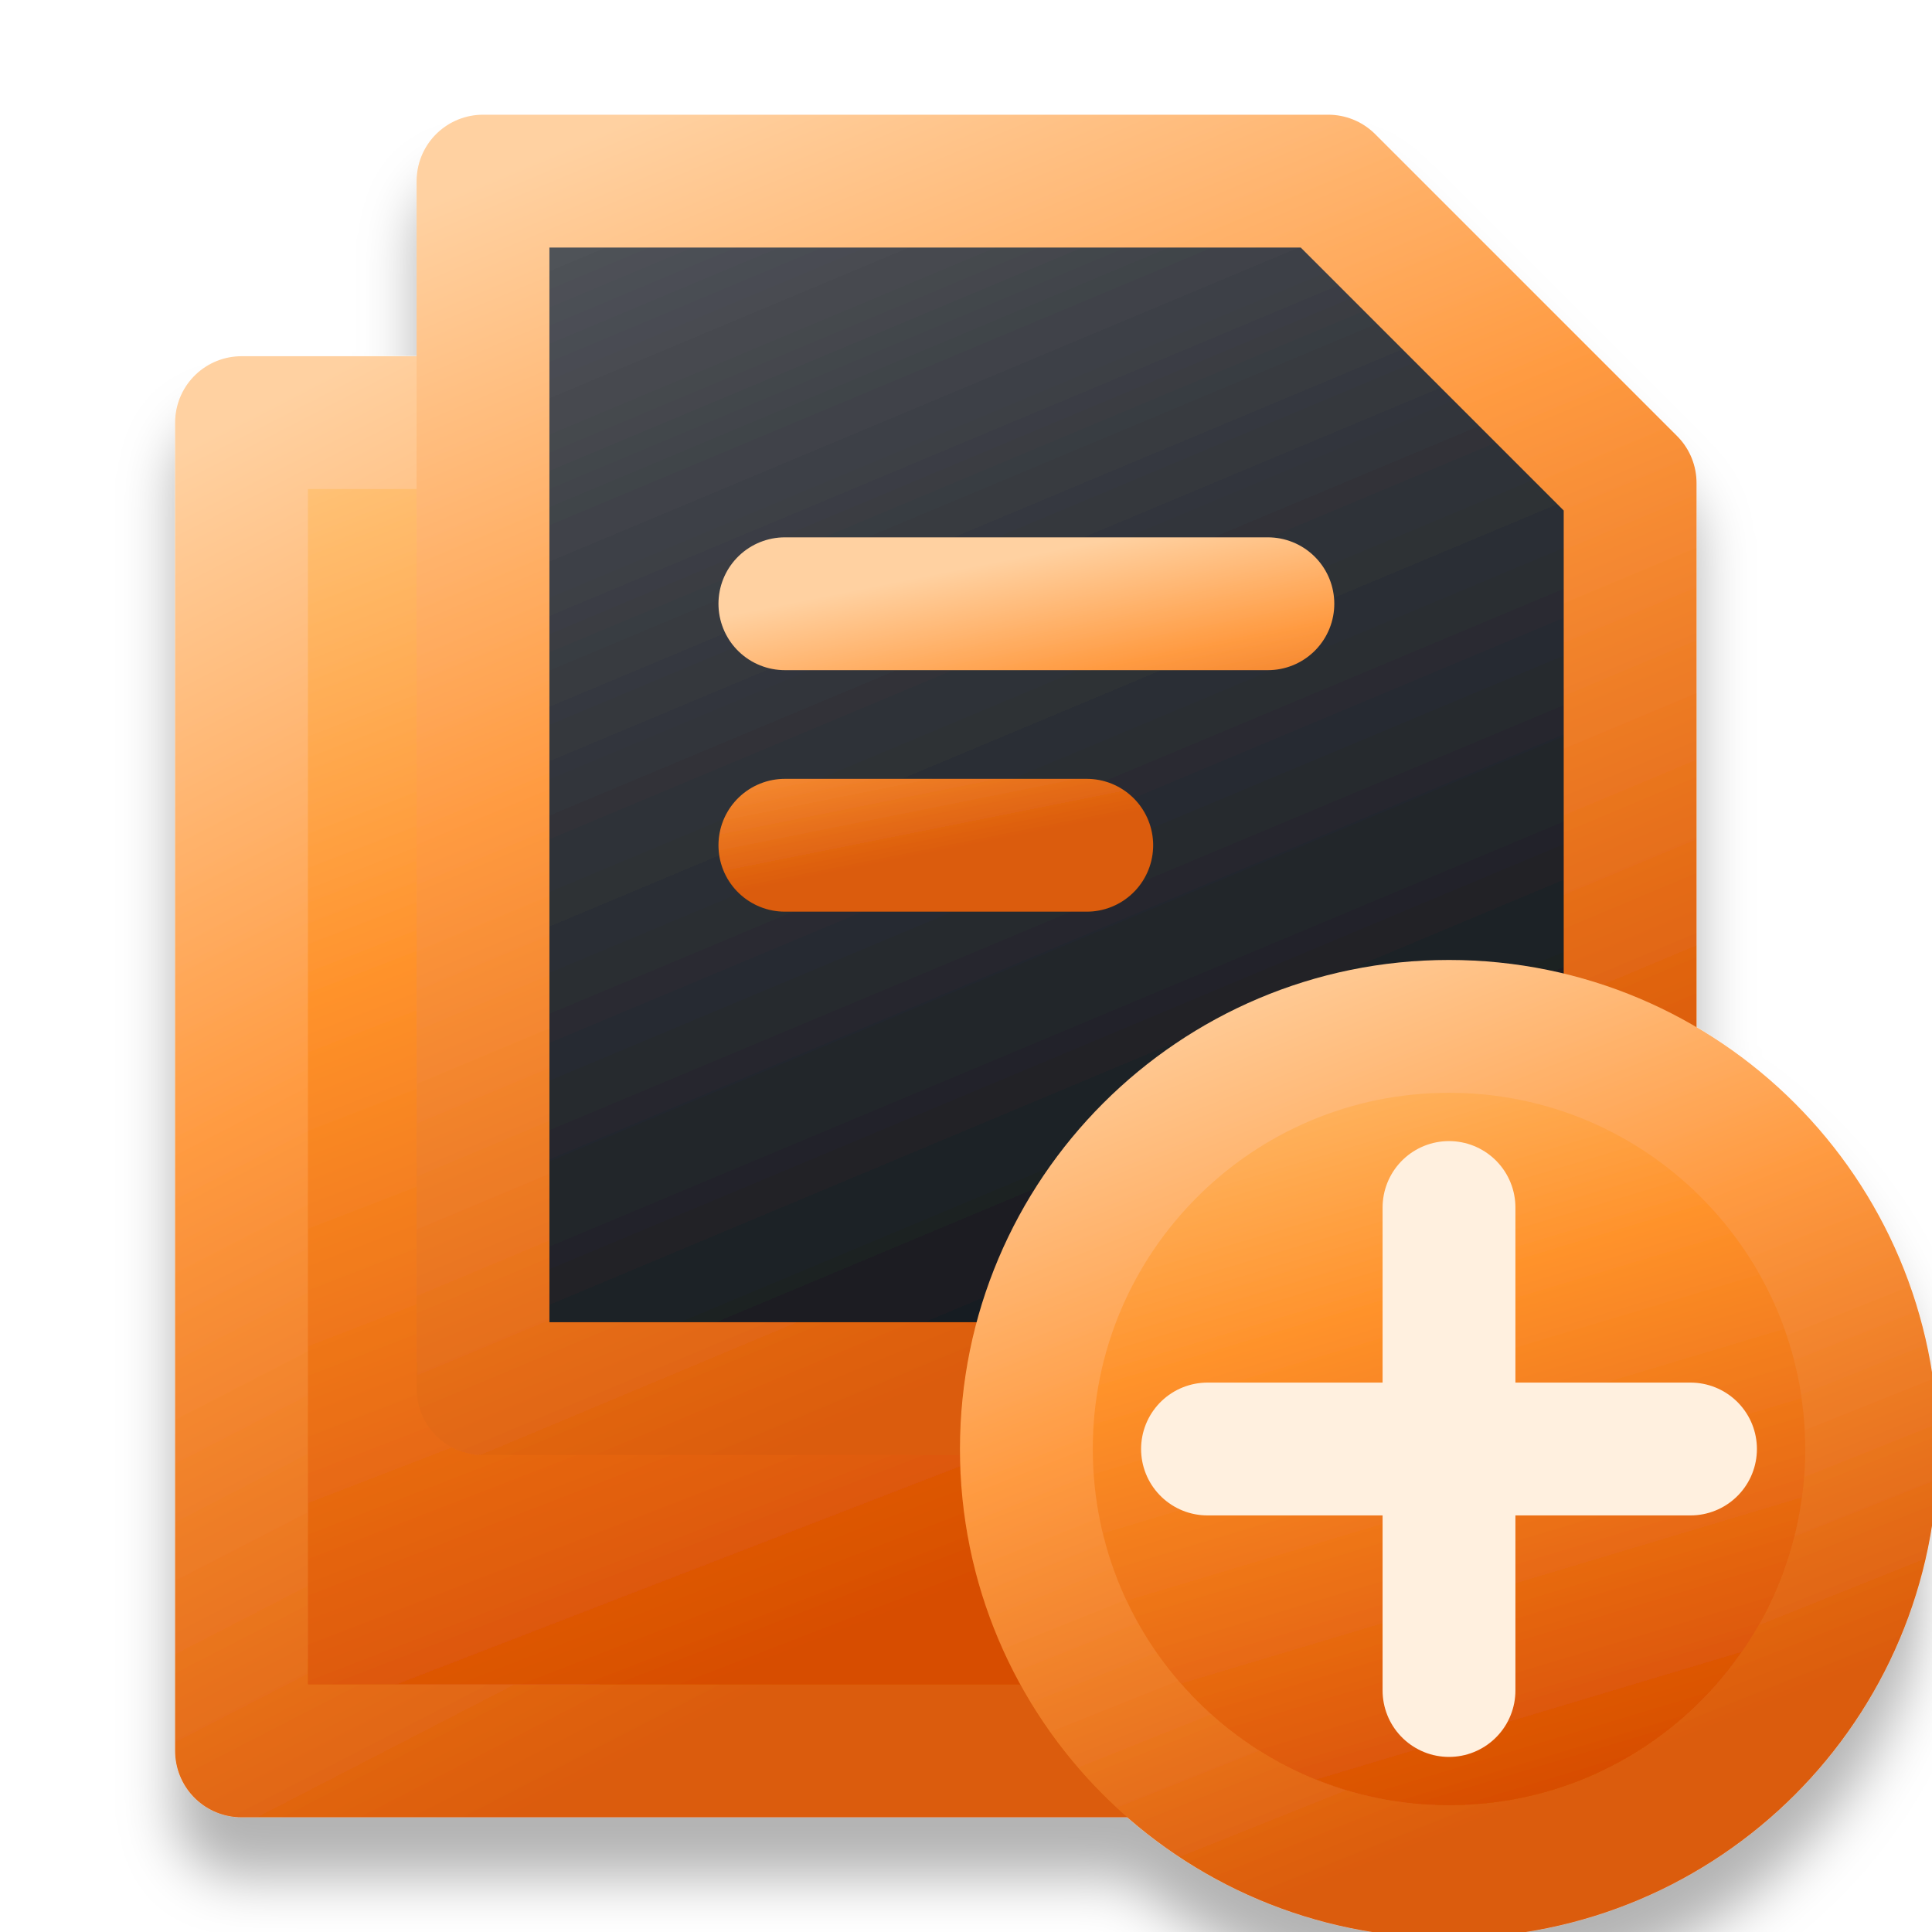
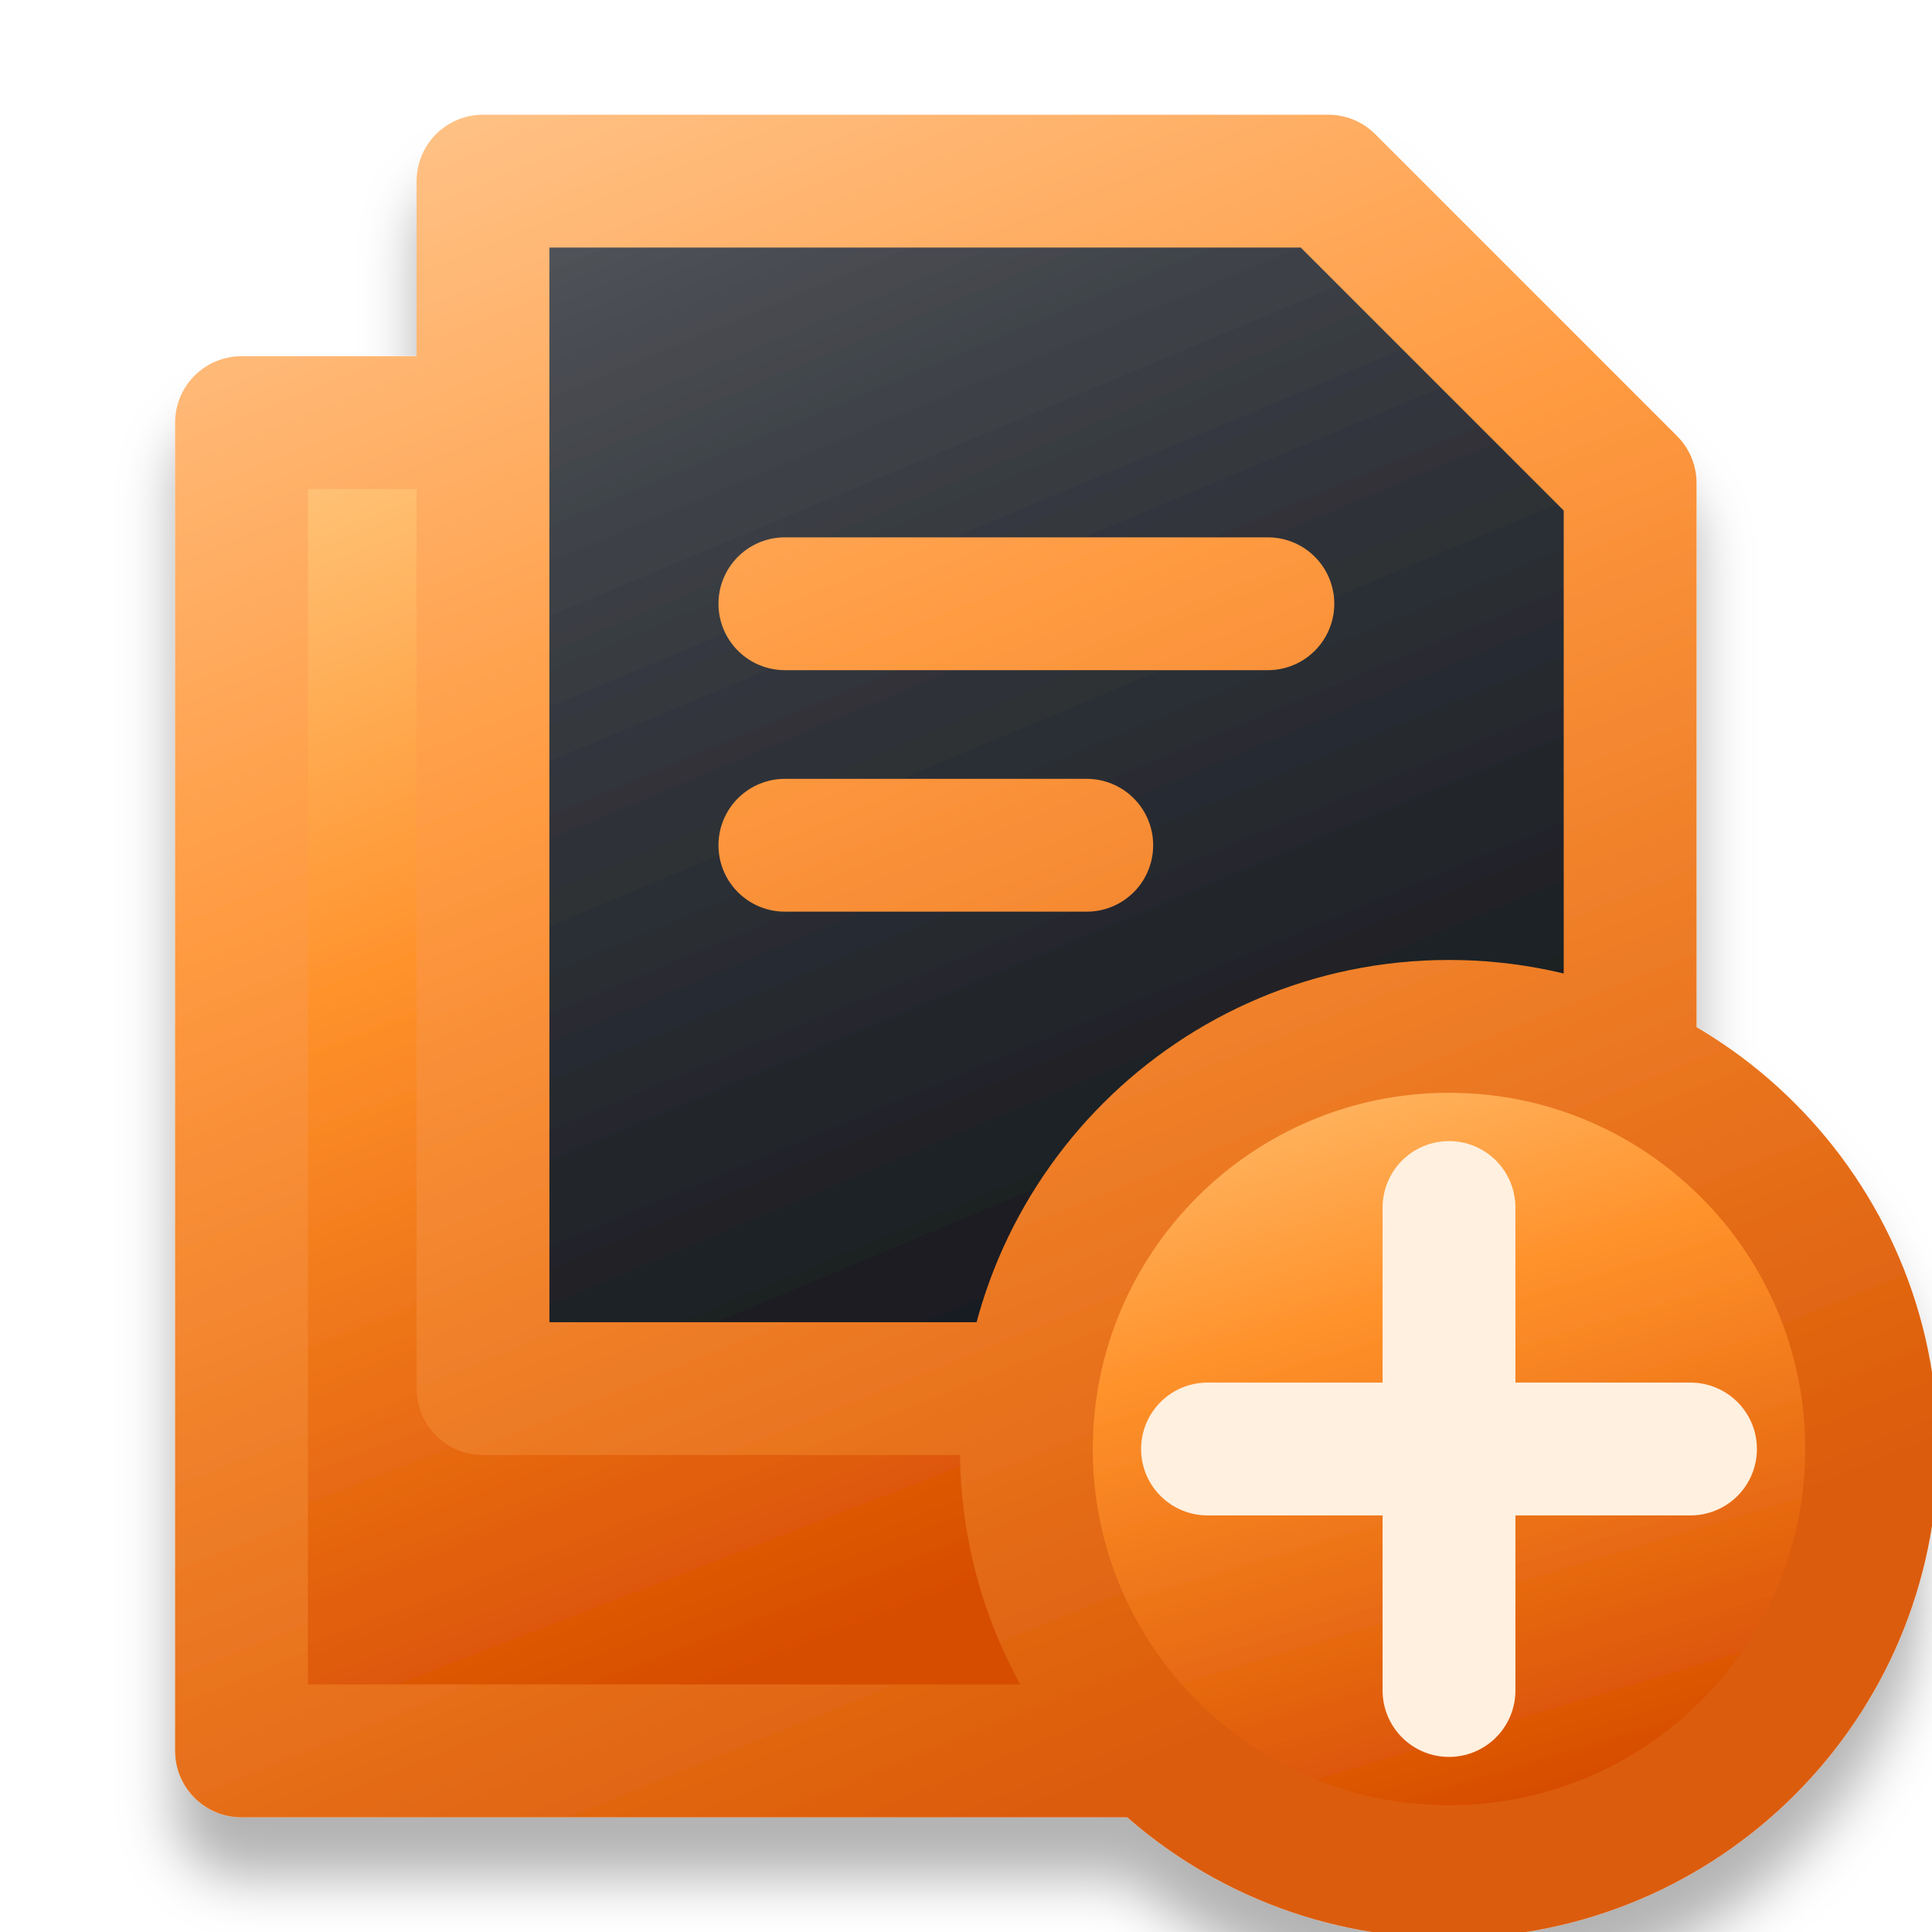
<svg xmlns="http://www.w3.org/2000/svg" width="32" height="32" viewBox="0 0 32 32">
  <defs>
-     <linearGradient id="edge" x1="0" y1="0" x2="0.4" y2="1">
+     <linearGradient id="edge" gradientUnits="userSpaceOnUse" x1="0" y1="0" x2="13" y2="32">
      <stop stop-color="#ffd1a1" />
      <stop offset=".45" stop-color="#ff9b42" />
      <stop offset="1" stop-color="#db5b08" />
    </linearGradient>
    <linearGradient id="orange" x1="0" y1="0" x2=".3" y2="1">
      <stop stop-color="#ffca83" />
      <stop offset=".42" stop-color="#ff922b" />
      <stop offset="1" stop-color="#d74d00" />
    </linearGradient>
    <linearGradient id="body" x1="0" y1="0" x2=".4" y2="1">
      <stop stop-color="#55585e" />
      <stop offset=".48" stop-color="#303339" />
      <stop offset="1" stop-color="#171a1e" />
    </linearGradient>
-     <filter id="shadow" x="-20%" y="-20%" width="150%" height="160%">
+     <filter id="shadow" filterUnits="userSpaceOnUse" x="-3" y="-3" width="38" height="40">
      <feDropShadow dx="0" dy="1" stdDeviation=".45" flood-color="#000000" flood-opacity=".3" />
    </filter>
  </defs>
  <g filter="url(#shadow)" fill="none" stroke="url(#edge)" stroke-width="2.2" stroke-linecap="round" stroke-linejoin="round">
    <path d="M4 7h17v22H4z" fill="url(#orange)" />
    <path d="M8 3h14l5 5v15H8z" fill="url(#body)" />
    <path d="M13 10h8M13 14h5" />
    <circle cx="24" cy="24" r="7" fill="url(#orange)" />
    <path d="M24 20v8M20 24h8" stroke="#fff0df" />
  </g>
</svg>
